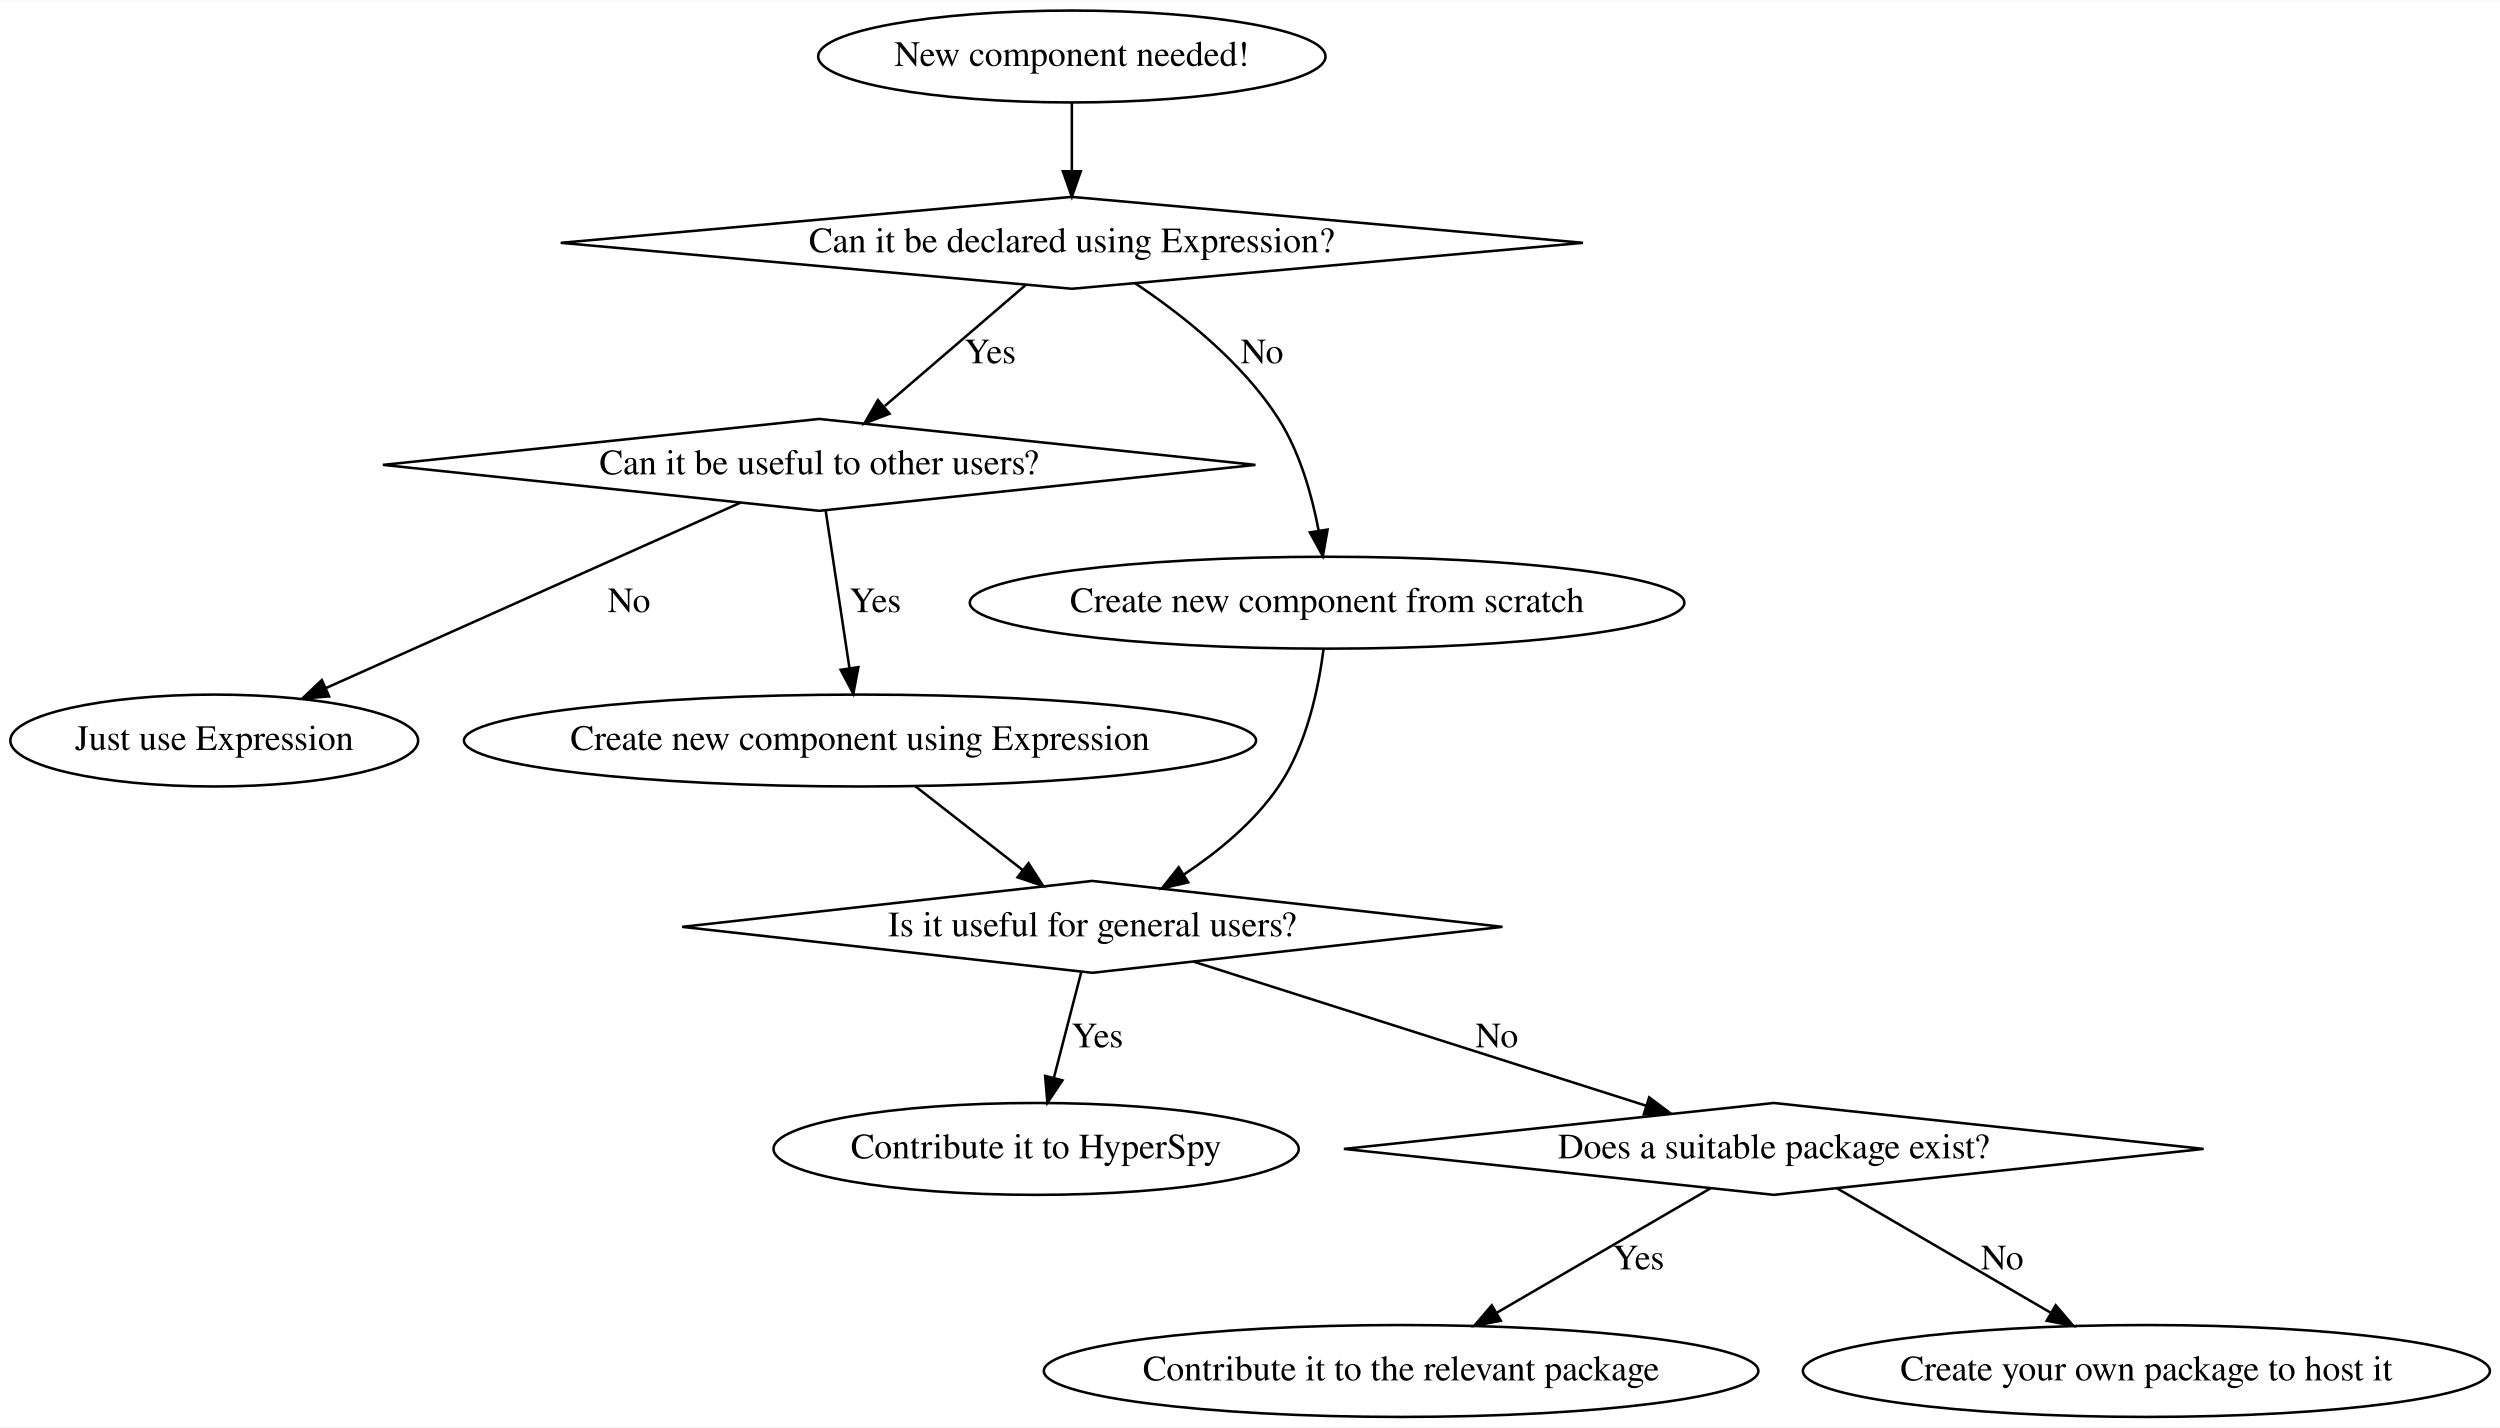
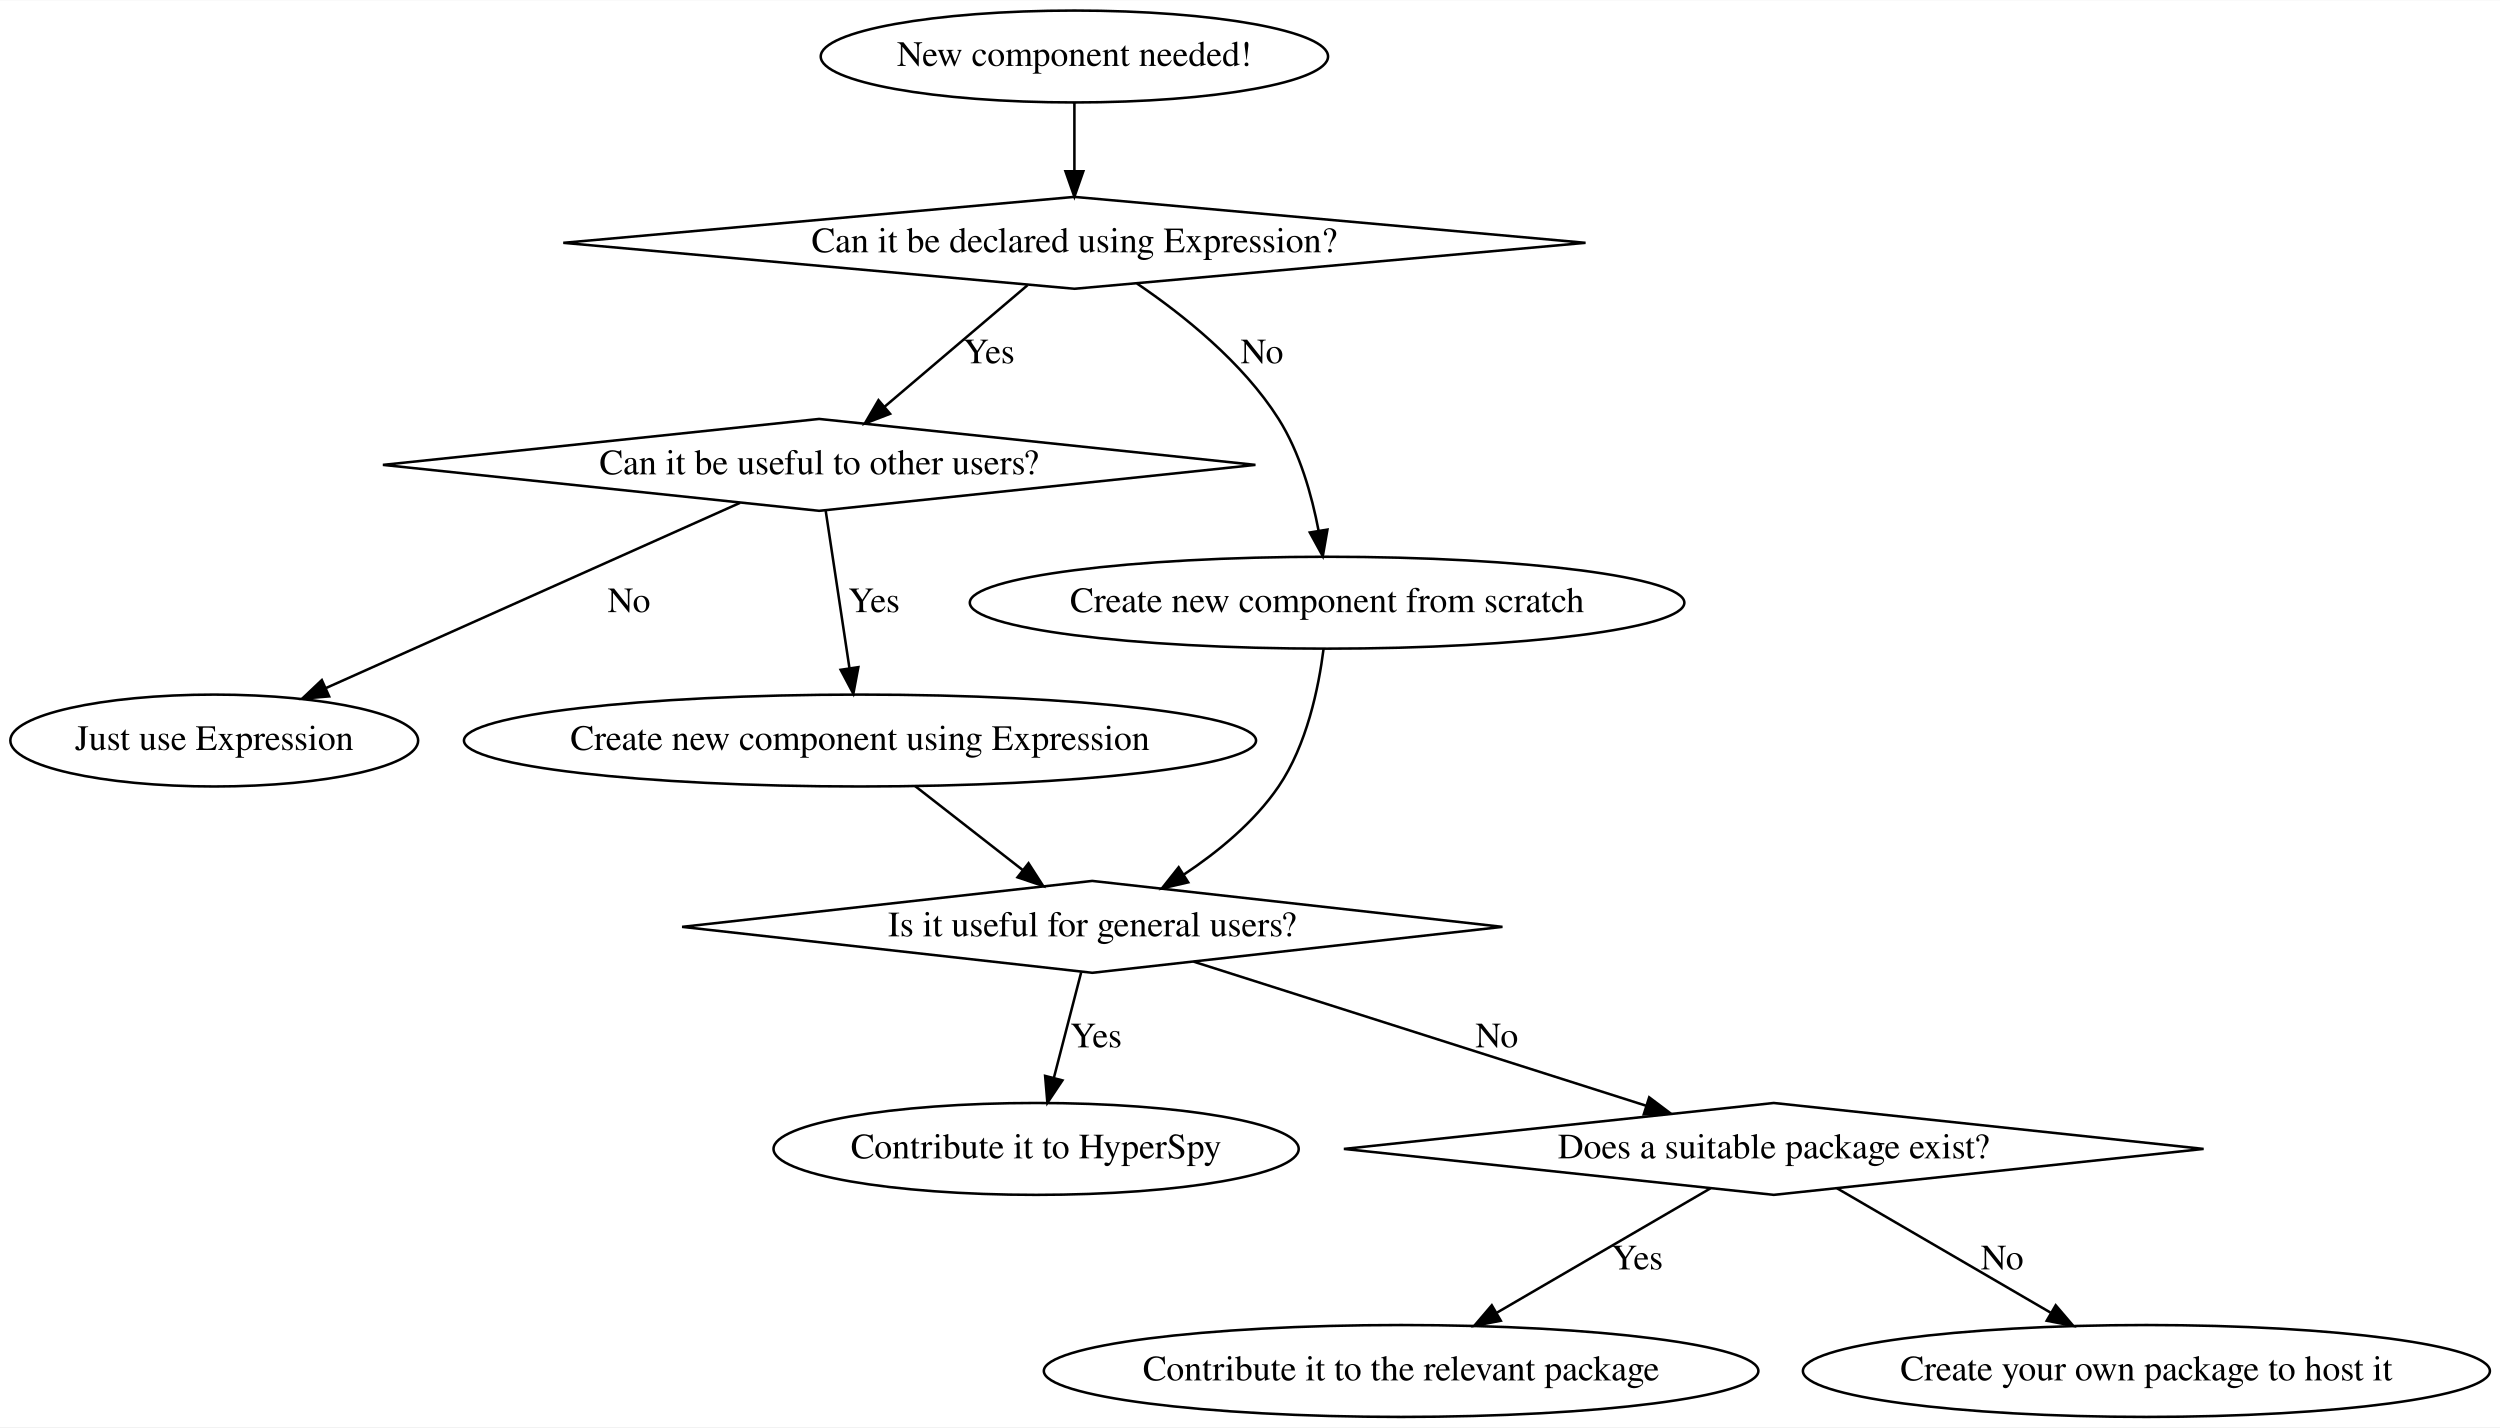
<svg xmlns="http://www.w3.org/2000/svg" width="979pt" height="559pt" viewBox="0.00 0.00 979.48 559.00">
  <g id="graph0" class="graph" transform="scale(1 1) rotate(0) translate(4 555)">
    <polygon fill="white" stroke="transparent" points="-4,4 -4,-555 975.48,-555 975.48,4 -4,4" />
    <g id="node1" class="node">
-       <ellipse fill="none" stroke="black" cx="415.94" cy="-533" rx="99.38" ry="18" />
-       <text text-anchor="middle" x="415.94" y="-529.3" font-family="Times,serif" font-size="14.00">New component needed!</text>
+       <ellipse fill="none" stroke="black" cx="416.94" cy="-533" rx="99.38" ry="18" />
+       <text text-anchor="middle" x="416.94" y="-529.3" font-family="Times,serif" font-size="14.00">New component needed!</text>
    </g>
    <g id="node2" class="node">
-       <polygon fill="none" stroke="black" points="415.94,-478 215.69,-460 415.94,-442 616.2,-460 415.94,-478" />
-       <text text-anchor="middle" x="415.94" y="-456.3" font-family="Times,serif" font-size="14.00">Can it be declared using Expression?</text>
+       <polygon fill="none" stroke="black" points="416.94,-478 216.69,-460 416.94,-442 617.2,-460 416.94,-478" />
+       <text text-anchor="middle" x="416.94" y="-456.3" font-family="Times,serif" font-size="14.00">Can it be declared using Expression?</text>
    </g>
    <g id="edge1" class="edge">
-       <path fill="none" stroke="black" d="M415.94,-514.81C415.94,-506.79 415.94,-497.05 415.94,-488.07" />
-       <polygon fill="black" stroke="black" points="419.44,-488.03 415.94,-478.03 412.44,-488.03 419.44,-488.03" />
+       <path fill="none" stroke="black" d="M416.94,-514.81C416.94,-506.79 416.94,-497.05 416.94,-488.07" />
+       <polygon fill="black" stroke="black" points="420.44,-488.03 416.94,-478.03 413.44,-488.03 420.44,-488.03" />
    </g>
    <g id="node3" class="node">
      <polygon fill="none" stroke="black" points="316.94,-391 146.02,-373 316.94,-355 487.87,-373 316.94,-391" />
      <text text-anchor="middle" x="316.94" y="-369.3" font-family="Times,serif" font-size="14.00">Can it be useful to other users?</text>
    </g>
    <g id="edge2" class="edge">
-       <path fill="none" stroke="black" d="M397.78,-443.41C382.34,-430.15 359.97,-410.95 342.68,-396.1" />
-       <polygon fill="black" stroke="black" points="344.52,-393.06 334.65,-389.21 339.96,-398.38 344.52,-393.06" />
-       <text text-anchor="middle" x="383.94" y="-412.8" font-family="Times,serif" font-size="14.00">Yes</text>
+       <path fill="none" stroke="black" d="M398.6,-443.41C382.86,-430.03 360,-410.6 342.47,-395.7" />
+       <polygon fill="black" stroke="black" points="344.72,-393.02 334.83,-389.21 340.18,-398.35 344.72,-393.02" />
+       <text text-anchor="middle" x="383.44" y="-412.8" font-family="Times,serif" font-size="14.00">Yes</text>
    </g>
    <g id="node6" class="node">
      <ellipse fill="none" stroke="black" cx="515.94" cy="-319" rx="139.98" ry="18" />
      <text text-anchor="middle" x="515.94" y="-315.3" font-family="Times,serif" font-size="14.00">Create new component from scratch</text>
    </g>
    <g id="edge3" class="edge">
-       <path fill="none" stroke="black" d="M440.73,-444.15C458.89,-432.03 482.74,-413.3 496.94,-391 505.3,-377.88 510,-361.15 512.64,-347.23" />
-       <polygon fill="black" stroke="black" points="516.12,-347.67 514.28,-337.23 509.21,-346.54 516.12,-347.67" />
+       <path fill="none" stroke="black" d="M441.43,-444.08C459.35,-431.93 482.91,-413.19 496.94,-391 505.26,-377.85 509.96,-361.12 512.61,-347.21" />
+       <polygon fill="black" stroke="black" points="516.08,-347.66 514.26,-337.22 509.18,-346.51 516.08,-347.66" />
      <text text-anchor="middle" x="490.44" y="-412.8" font-family="Times,serif" font-size="14.00">No</text>
    </g>
    <g id="node4" class="node">
      <ellipse fill="none" stroke="black" cx="79.94" cy="-265" rx="79.89" ry="18" />
      <text text-anchor="middle" x="79.94" y="-261.3" font-family="Times,serif" font-size="14.00">Just use Expression</text>
    </g>
    <g id="edge5" class="edge">
      <path fill="none" stroke="black" d="M285.96,-358.14C244.52,-339.61 170.83,-306.65 123.73,-285.58" />
      <polygon fill="black" stroke="black" points="124.95,-282.3 114.39,-281.41 122.09,-288.69 124.95,-282.3" />
      <text text-anchor="middle" x="242.44" y="-315.3" font-family="Times,serif" font-size="14.00">No</text>
    </g>
    <g id="node5" class="node">
      <ellipse fill="none" stroke="black" cx="332.94" cy="-265" rx="155.17" ry="18" />
      <text text-anchor="middle" x="332.94" y="-261.3" font-family="Times,serif" font-size="14.00">Create new component using Expression</text>
    </g>
    <g id="edge4" class="edge">
      <path fill="none" stroke="black" d="M319.51,-354.97C322.02,-338.38 325.87,-312.88 328.8,-293.43" />
      <polygon fill="black" stroke="black" points="332.29,-293.75 330.33,-283.34 325.37,-292.71 332.29,-293.75" />
-       <text text-anchor="middle" x="338.94" y="-315.3" font-family="Times,serif" font-size="14.00">Yes</text>
+       <text text-anchor="middle" x="338.44" y="-315.3" font-family="Times,serif" font-size="14.00">Yes</text>
    </g>
    <g id="node7" class="node">
      <polygon fill="none" stroke="black" points="423.94,-210 263.24,-192 423.94,-174 584.65,-192 423.94,-210" />
      <text text-anchor="middle" x="423.94" y="-188.3" font-family="Times,serif" font-size="14.00">Is it useful for general users?</text>
    </g>
    <g id="edge6" class="edge">
      <path fill="none" stroke="black" d="M354.51,-247.17C367.13,-237.33 383.19,-224.8 396.68,-214.27" />
      <polygon fill="black" stroke="black" points="398.97,-216.93 404.7,-208.02 394.66,-211.41 398.97,-216.93" />
    </g>
    <g id="edge7" class="edge">
      <path fill="none" stroke="black" d="M514.56,-300.9C512.63,-285.64 508,-263.24 496.94,-247 487.48,-233.1 473.24,-221.41 459.83,-212.5" />
      <polygon fill="black" stroke="black" points="461.53,-209.44 451.21,-207.06 457.79,-215.35 461.53,-209.44" />
    </g>
    <g id="node8" class="node">
      <ellipse fill="none" stroke="black" cx="401.94" cy="-105" rx="102.88" ry="18" />
      <text text-anchor="middle" x="401.94" y="-101.3" font-family="Times,serif" font-size="14.00">Contribute it to HyperSpy</text>
    </g>
    <g id="edge8" class="edge">
      <path fill="none" stroke="black" d="M419.6,-174.21C416.54,-162.41 412.39,-146.38 408.89,-132.82" />
      <polygon fill="black" stroke="black" points="412.25,-131.85 406.36,-123.05 405.47,-133.61 412.25,-131.85" />
-       <text text-anchor="middle" x="425.94" y="-144.8" font-family="Times,serif" font-size="14.00">Yes</text>
+       <text text-anchor="middle" x="425.44" y="-144.8" font-family="Times,serif" font-size="14.00">Yes</text>
    </g>
    <g id="node9" class="node">
      <polygon fill="none" stroke="black" points="690.94,-123 522.53,-105 690.94,-87 859.35,-105 690.94,-123" />
      <text text-anchor="middle" x="690.94" y="-101.3" font-family="Times,serif" font-size="14.00">Does a suitable package exist?</text>
    </g>
    <g id="edge9" class="edge">
      <path fill="none" stroke="black" d="M463.63,-178.37C510.85,-163.33 589.73,-138.22 641.04,-121.89" />
      <polygon fill="black" stroke="black" points="642.14,-125.21 650.6,-118.84 640.01,-118.54 642.14,-125.21" />
      <text text-anchor="middle" x="582.44" y="-144.8" font-family="Times,serif" font-size="14.00">No</text>
    </g>
    <g id="node10" class="node">
      <ellipse fill="none" stroke="black" cx="544.94" cy="-18" rx="139.98" ry="18" />
      <text text-anchor="middle" x="544.94" y="-14.3" font-family="Times,serif" font-size="14.00">Contribute it to the relevant package</text>
    </g>
    <g id="edge10" class="edge">
      <path fill="none" stroke="black" d="M666.18,-89.58C643.25,-76.23 608.84,-56.2 582.53,-40.88" />
      <polygon fill="black" stroke="black" points="584,-37.69 573.59,-35.68 580.47,-43.74 584,-37.69" />
-       <text text-anchor="middle" x="637.94" y="-57.8" font-family="Times,serif" font-size="14.00">Yes</text>
+       <text text-anchor="middle" x="637.44" y="-57.8" font-family="Times,serif" font-size="14.00">Yes</text>
    </g>
    <g id="node11" class="node">
      <ellipse fill="none" stroke="black" cx="836.94" cy="-18" rx="134.58" ry="18" />
      <text text-anchor="middle" x="836.94" y="-14.3" font-family="Times,serif" font-size="14.00">Create your own package to host it</text>
    </g>
    <g id="edge11" class="edge">
      <path fill="none" stroke="black" d="M715.71,-89.58C738.63,-76.23 773.05,-56.2 799.36,-40.88" />
      <polygon fill="black" stroke="black" points="801.41,-43.74 808.29,-35.68 797.89,-37.69 801.41,-43.74" />
      <text text-anchor="middle" x="780.44" y="-57.8" font-family="Times,serif" font-size="14.00">No</text>
    </g>
  </g>
</svg>
